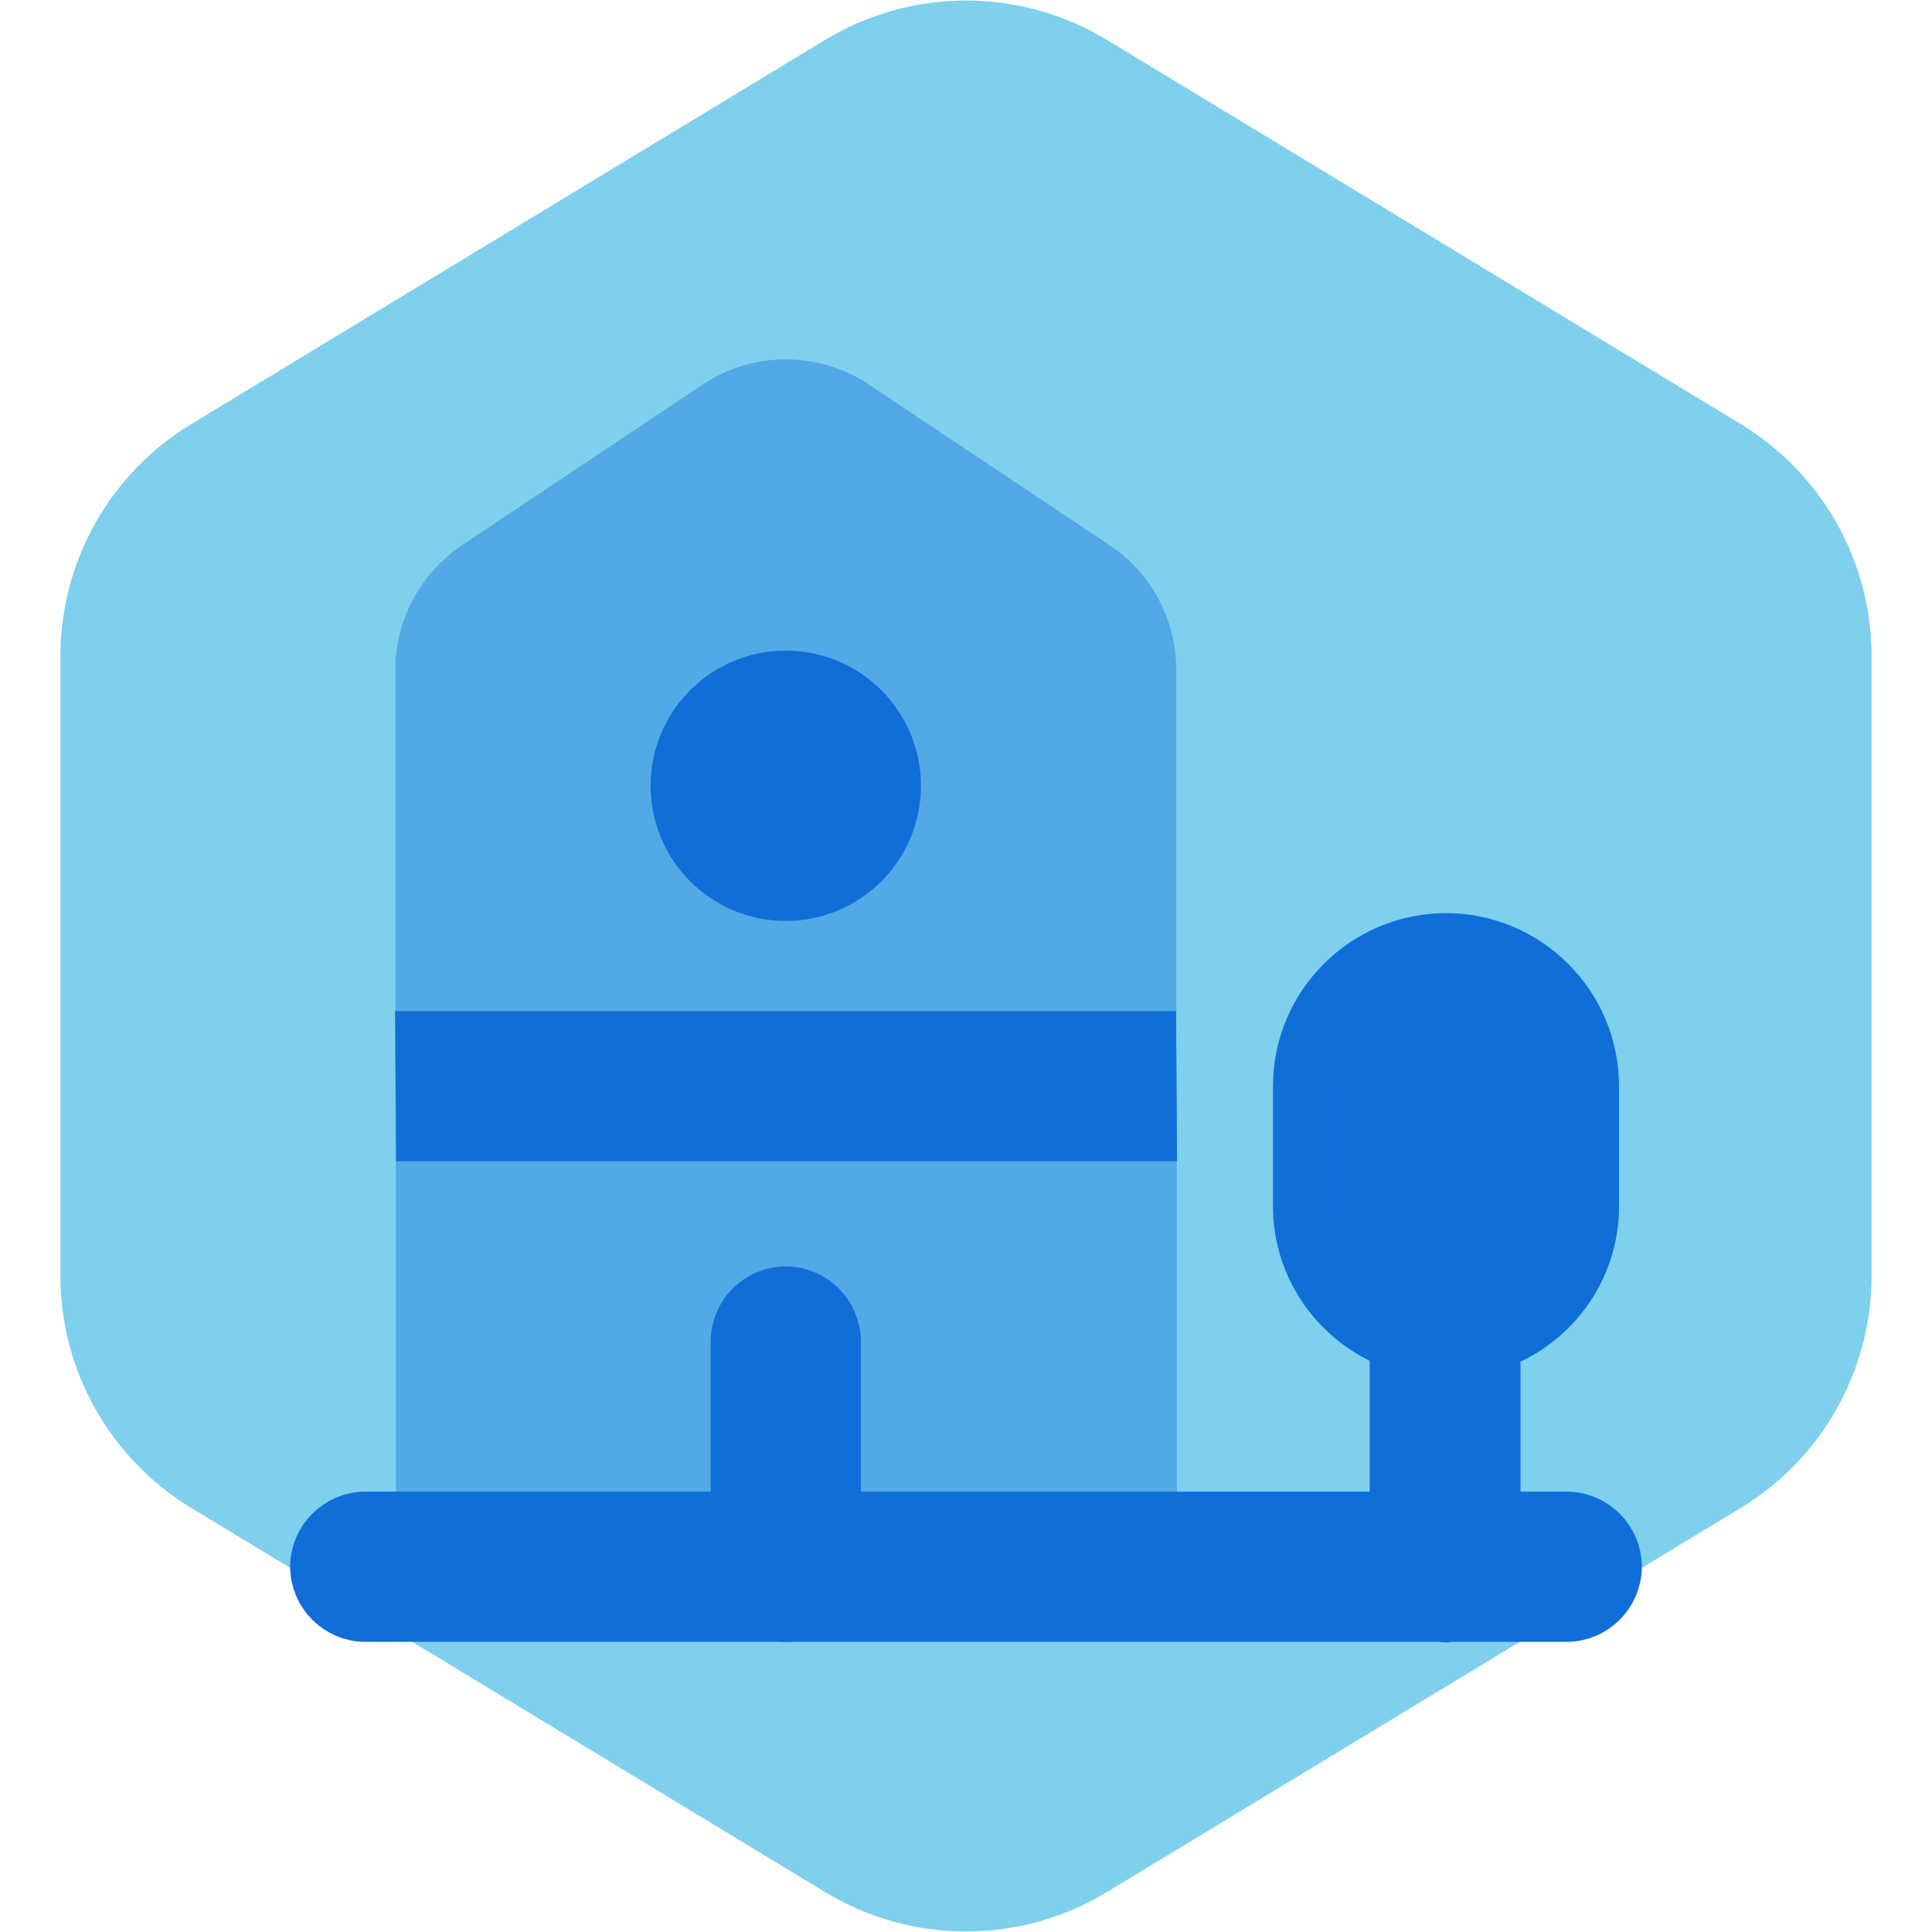
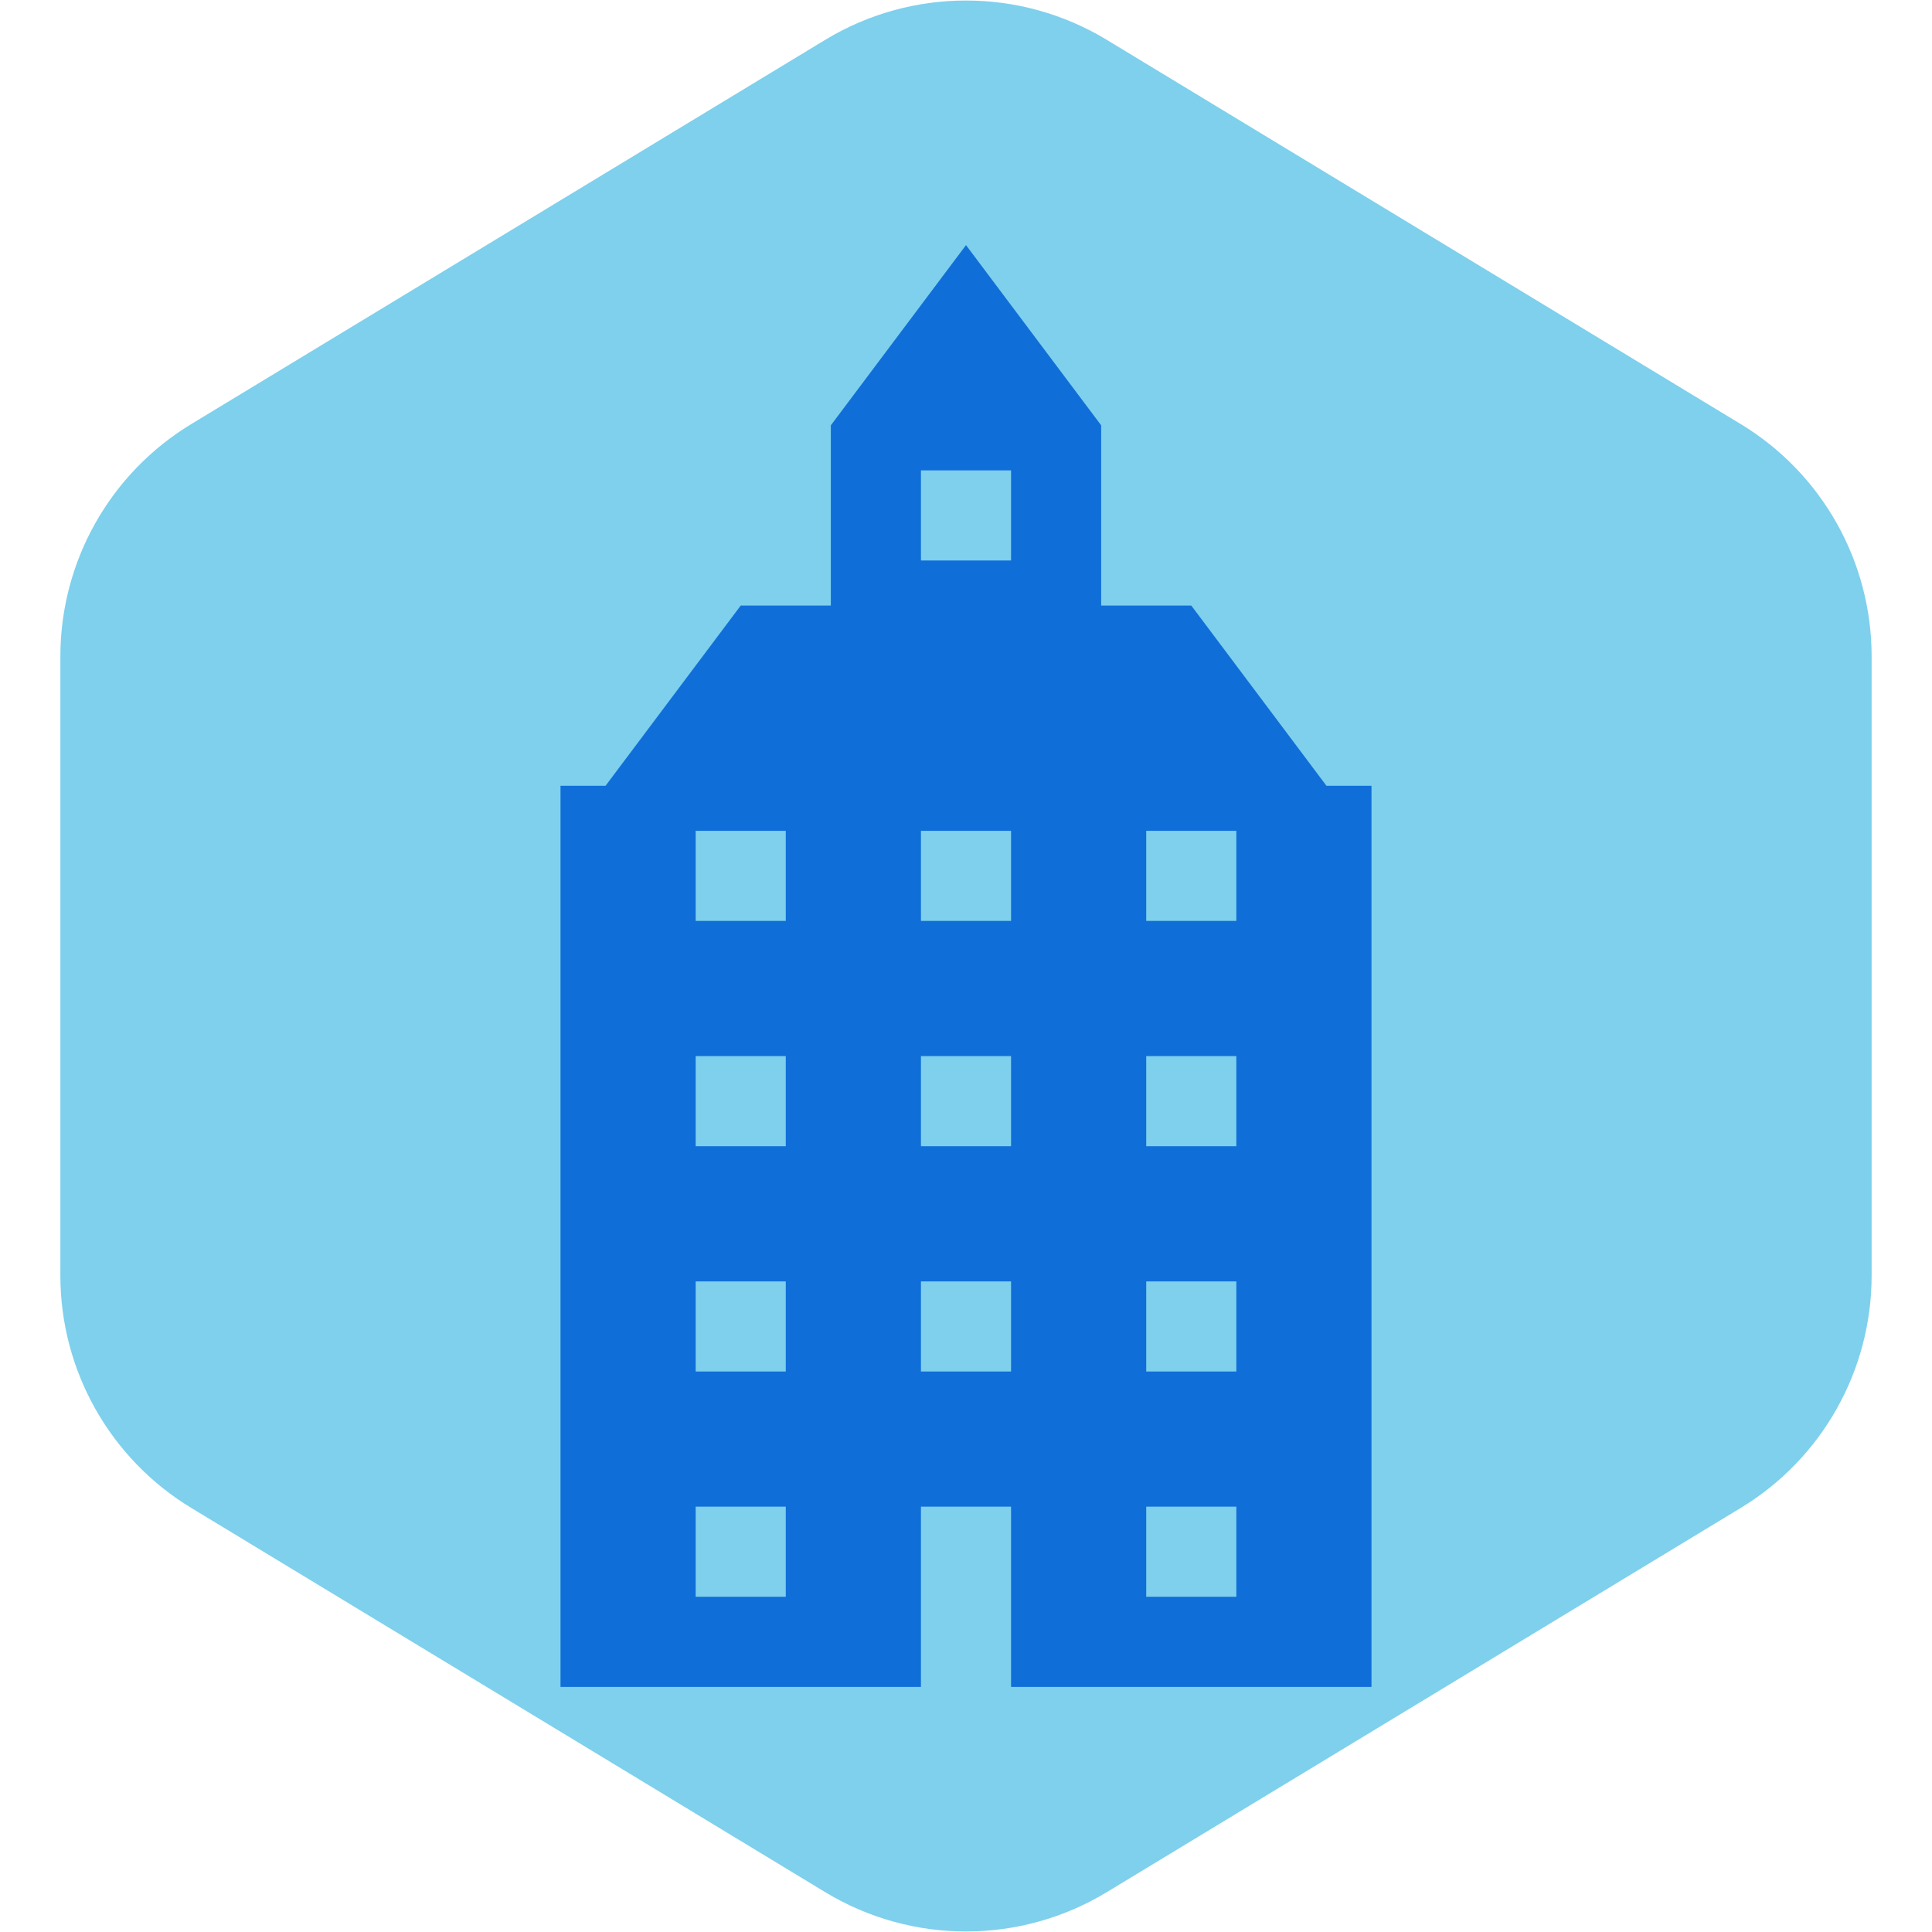
- <svg xmlns="http://www.w3.org/2000/svg" width="800px" height="800px" viewBox="-4.08 -4.08 32.16 32.16" fill="none" stroke="#106ed9">
-   <g id="SVGRepo_bgCarrier" stroke-width="0" transform="translate(0,0), scale(1)">
-     <path transform="translate(-4.08, -4.08), scale(2.01)" fill="#7ed0ec" d="M9.166.33a2.25 2.25 0 00-2.332 0l-5.25 3.182A2.25 2.25 0 00.5 5.436v5.128a2.25 2.25 0 001.084 1.924l5.25 3.182a2.25 2.25 0 002.332 0l5.25-3.182a2.25 2.25 0 001.084-1.924V5.436a2.25 2.25 0 00-1.084-1.924L9.166.33z" strokewidth="0" />
+ <svg xmlns="http://www.w3.org/2000/svg" version="1.1" id="Uploaded to svgrepo.com" width="197px" height="197px" viewBox="-5.44 -5.44 42.88 42.88" xml:space="preserve" fill="#000000">
+   <g id="SVGRepo_bgCarrier" stroke-width="0">
+     <path transform="translate(-5.44, -5.44), scale(2.68)" fill="#7ed0ec" d="M9.166.33a2.25 2.25 0 00-2.332 0l-5.25 3.182A2.25 2.25 0 00.5 5.436v5.128a2.25 2.25 0 001.084 1.924l5.25 3.182a2.25 2.25 0 002.332 0l5.25-3.182a2.25 2.25 0 001.084-1.924V5.436a2.25 2.25 0 00-1.084-1.924L9.166.33z" strokewidth="0" />
  </g>
  <g id="SVGRepo_tracerCarrier" stroke-linecap="round" stroke-linejoin="round" />
  <g id="SVGRepo_iconCarrier">
-     <path opacity="0.4" d="M15.01 14.75V21.99L3.01 22.01V14.75L3 13.25V7.07C3 6.4 3.34 5.78 3.89 5.41L7.89 2.74C8.56 2.29 9.44 2.29 10.11 2.74L14.11 5.41C14.67 5.78 15 6.4 15 7.07V13.25L15.01 14.75Z" fill="#106ed9" />
-     <path d="M22 21.25H20.73V18.25C21.68 17.94 22.37 17.05 22.37 16V14C22.37 12.69 21.3 11.62 19.99 11.62C18.68 11.62 17.61 12.69 17.61 14V16C17.61 17.04 18.29 17.92 19.22 18.24V21.25H2C1.59 21.25 1.25 21.59 1.25 22C1.25 22.41 1.59 22.75 2 22.75H19.93C19.95 22.75 19.96 22.76 19.98 22.76C20 22.76 20.01 22.75 20.03 22.75H22C22.41 22.75 22.75 22.41 22.75 22C22.75 21.59 22.41 21.25 22 21.25Z" fill="#106ed9" />
-     <path d="M15.01 14.75H3.01L3 13.25H15L15.01 14.75Z" fill="#106ed9" />
-     <path d="M9 22.75C8.59 22.75 8.25 22.41 8.25 22V18.25C8.25 17.84 8.59 17.5 9 17.5C9.41 17.5 9.75 17.84 9.75 18.25V22C9.75 22.41 9.41 22.75 9 22.75Z" fill="#106ed9" />
-     <path d="M9 10.75C9.966 10.75 10.75 9.966 10.75 9C10.75 8.034 9.966 7.25 9 7.25C8.034 7.25 7.25 8.034 7.25 9C7.25 9.966 8.034 10.75 9 10.75Z" fill="#106ed9" />
+     <style type="text/css"> .sharpcorners_een{fill:#106ed9;} .st0{fill:#106ed9;} </style>
+     <path class="sharpcorners_een" d="M24,12l-3-4h-2V4l-3-4l-3,4v4h-2l-3,4H7v20h8v-4h2v4h8V12H24z M12,30h-2v-2h2V30z M12,25h-2v-2h2 V25z M12,20h-2v-2h2V20z M12,15h-2v-2h2V15z M17,25h-2v-2h2V25z M17,20h-2v-2h2V20z M17,15h-2v-2h2V15z M17,7h-2V5h2V7z M22,30h-2 v-2h2V30z M22,25h-2v-2h2V25z M22,20h-2v-2h2V20z M22,15h-2v-2h2V15z" />
  </g>
</svg>
